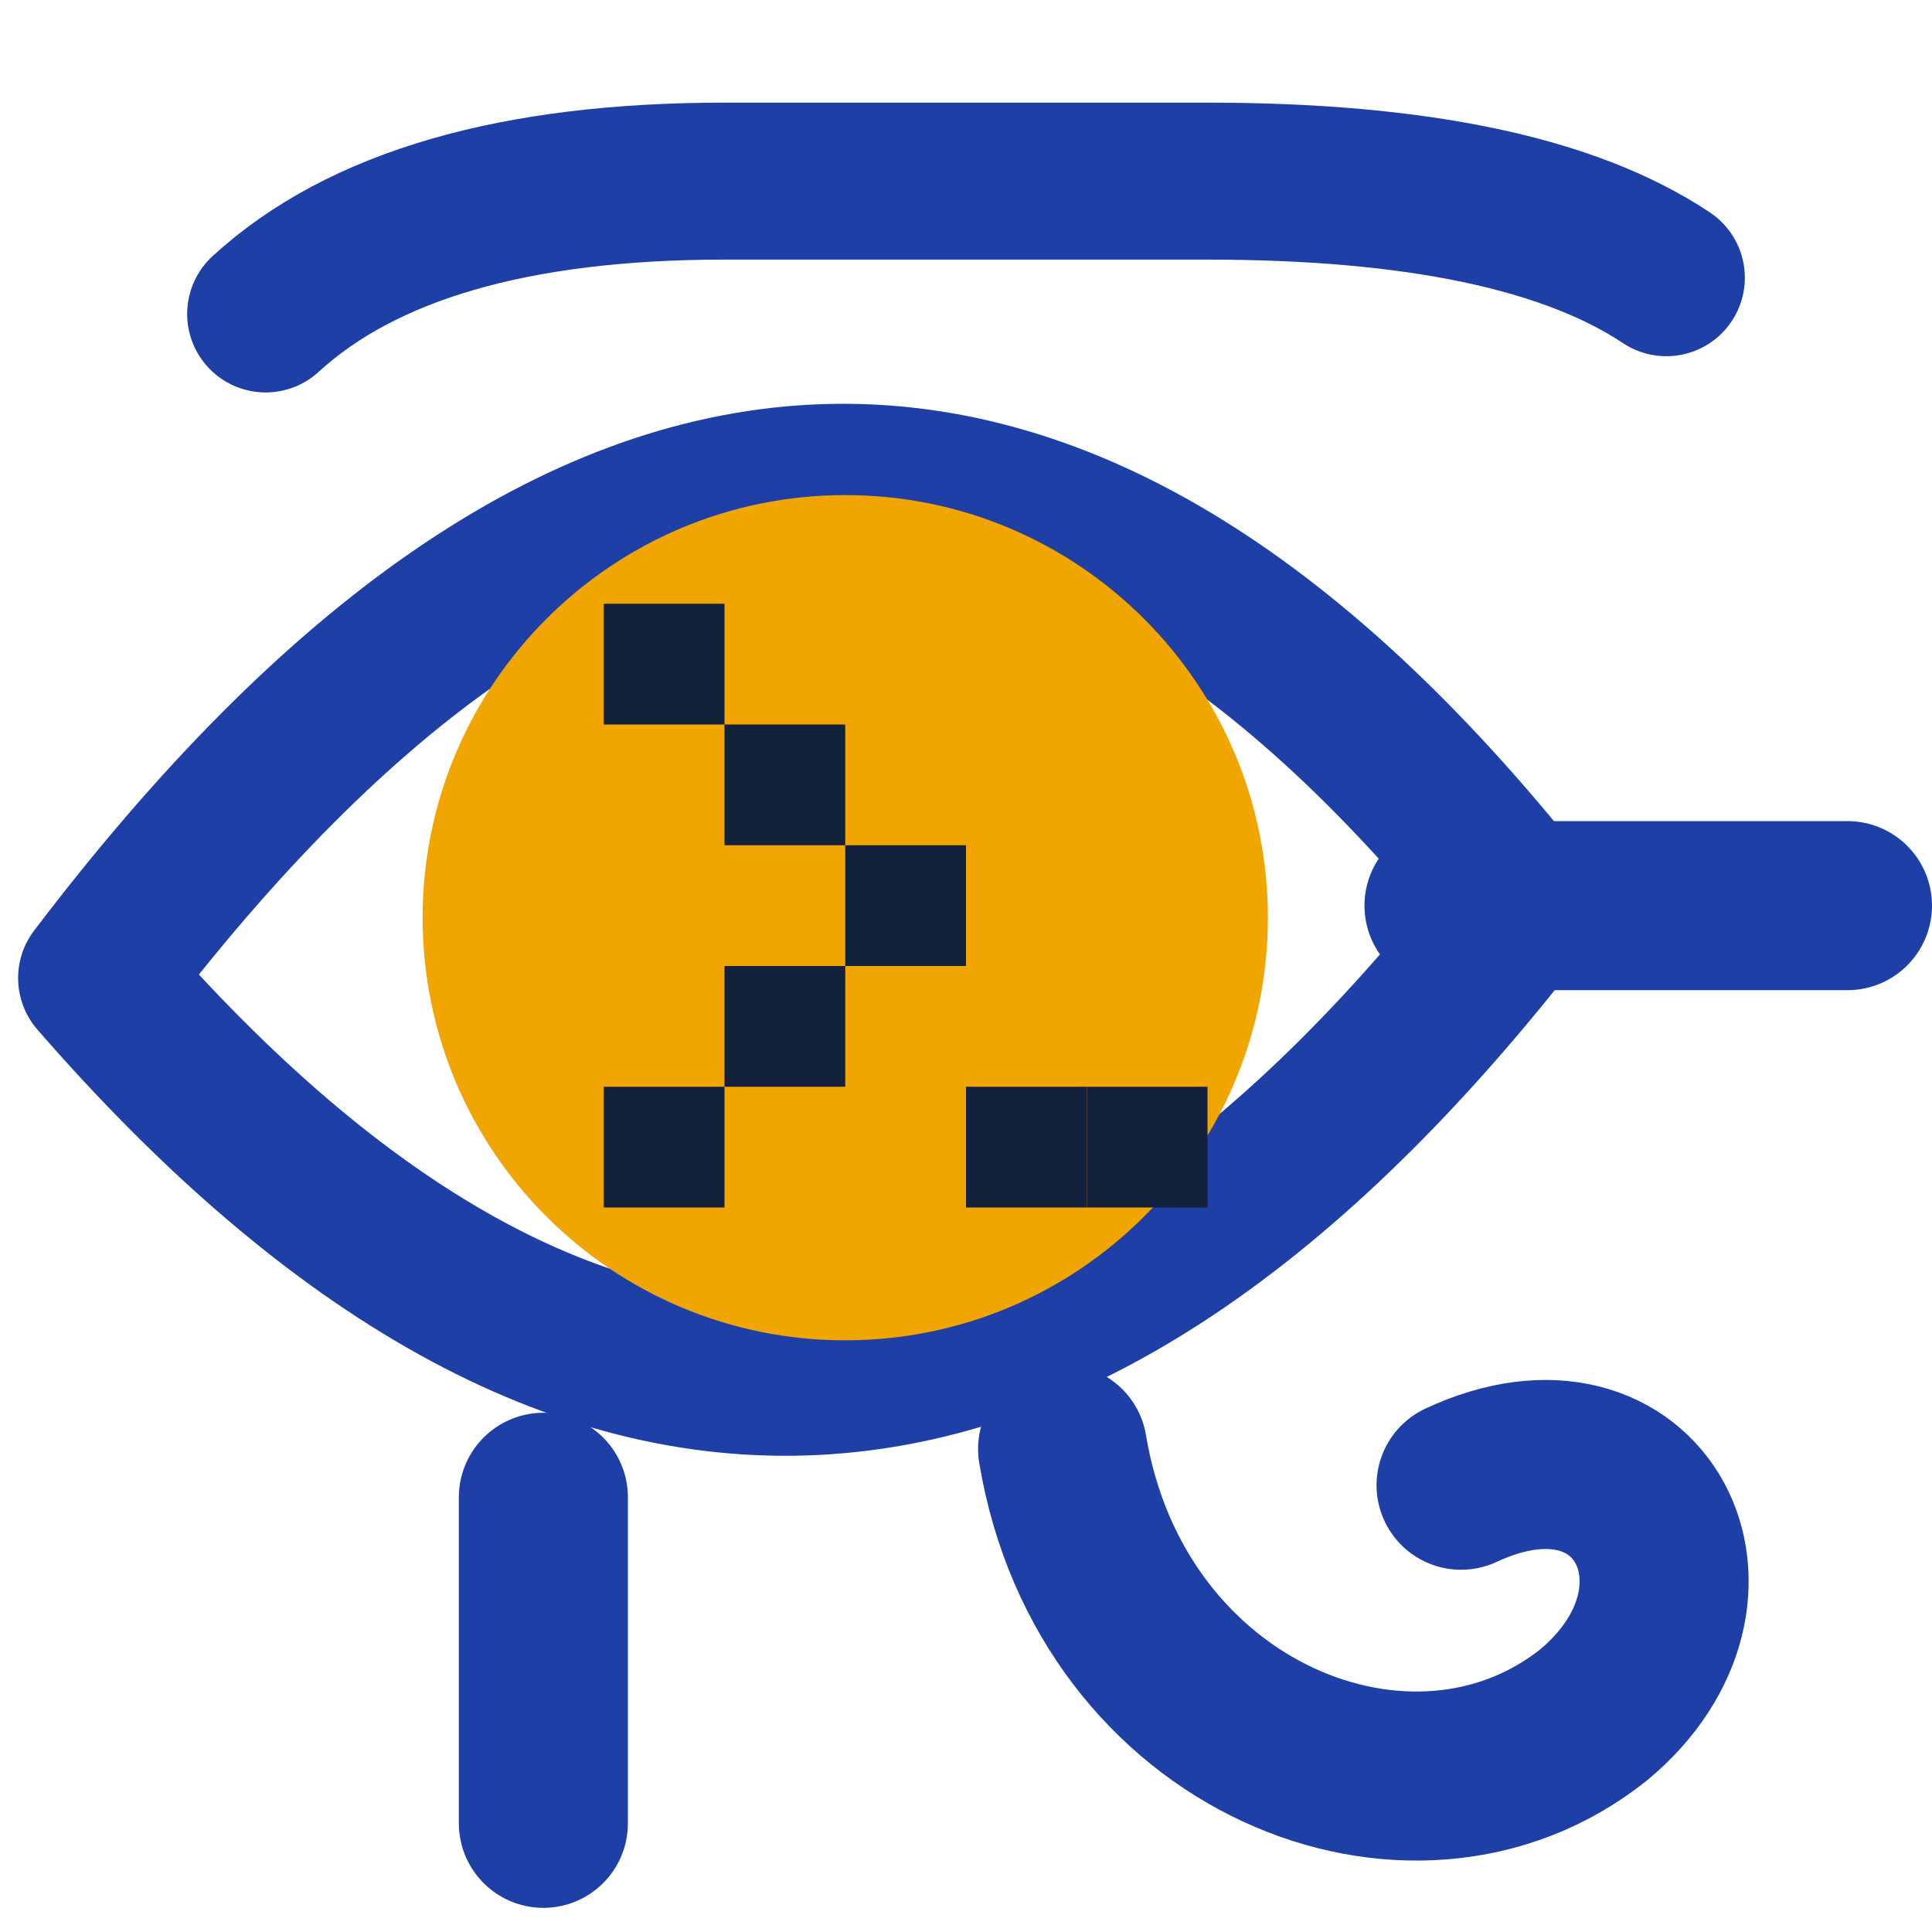
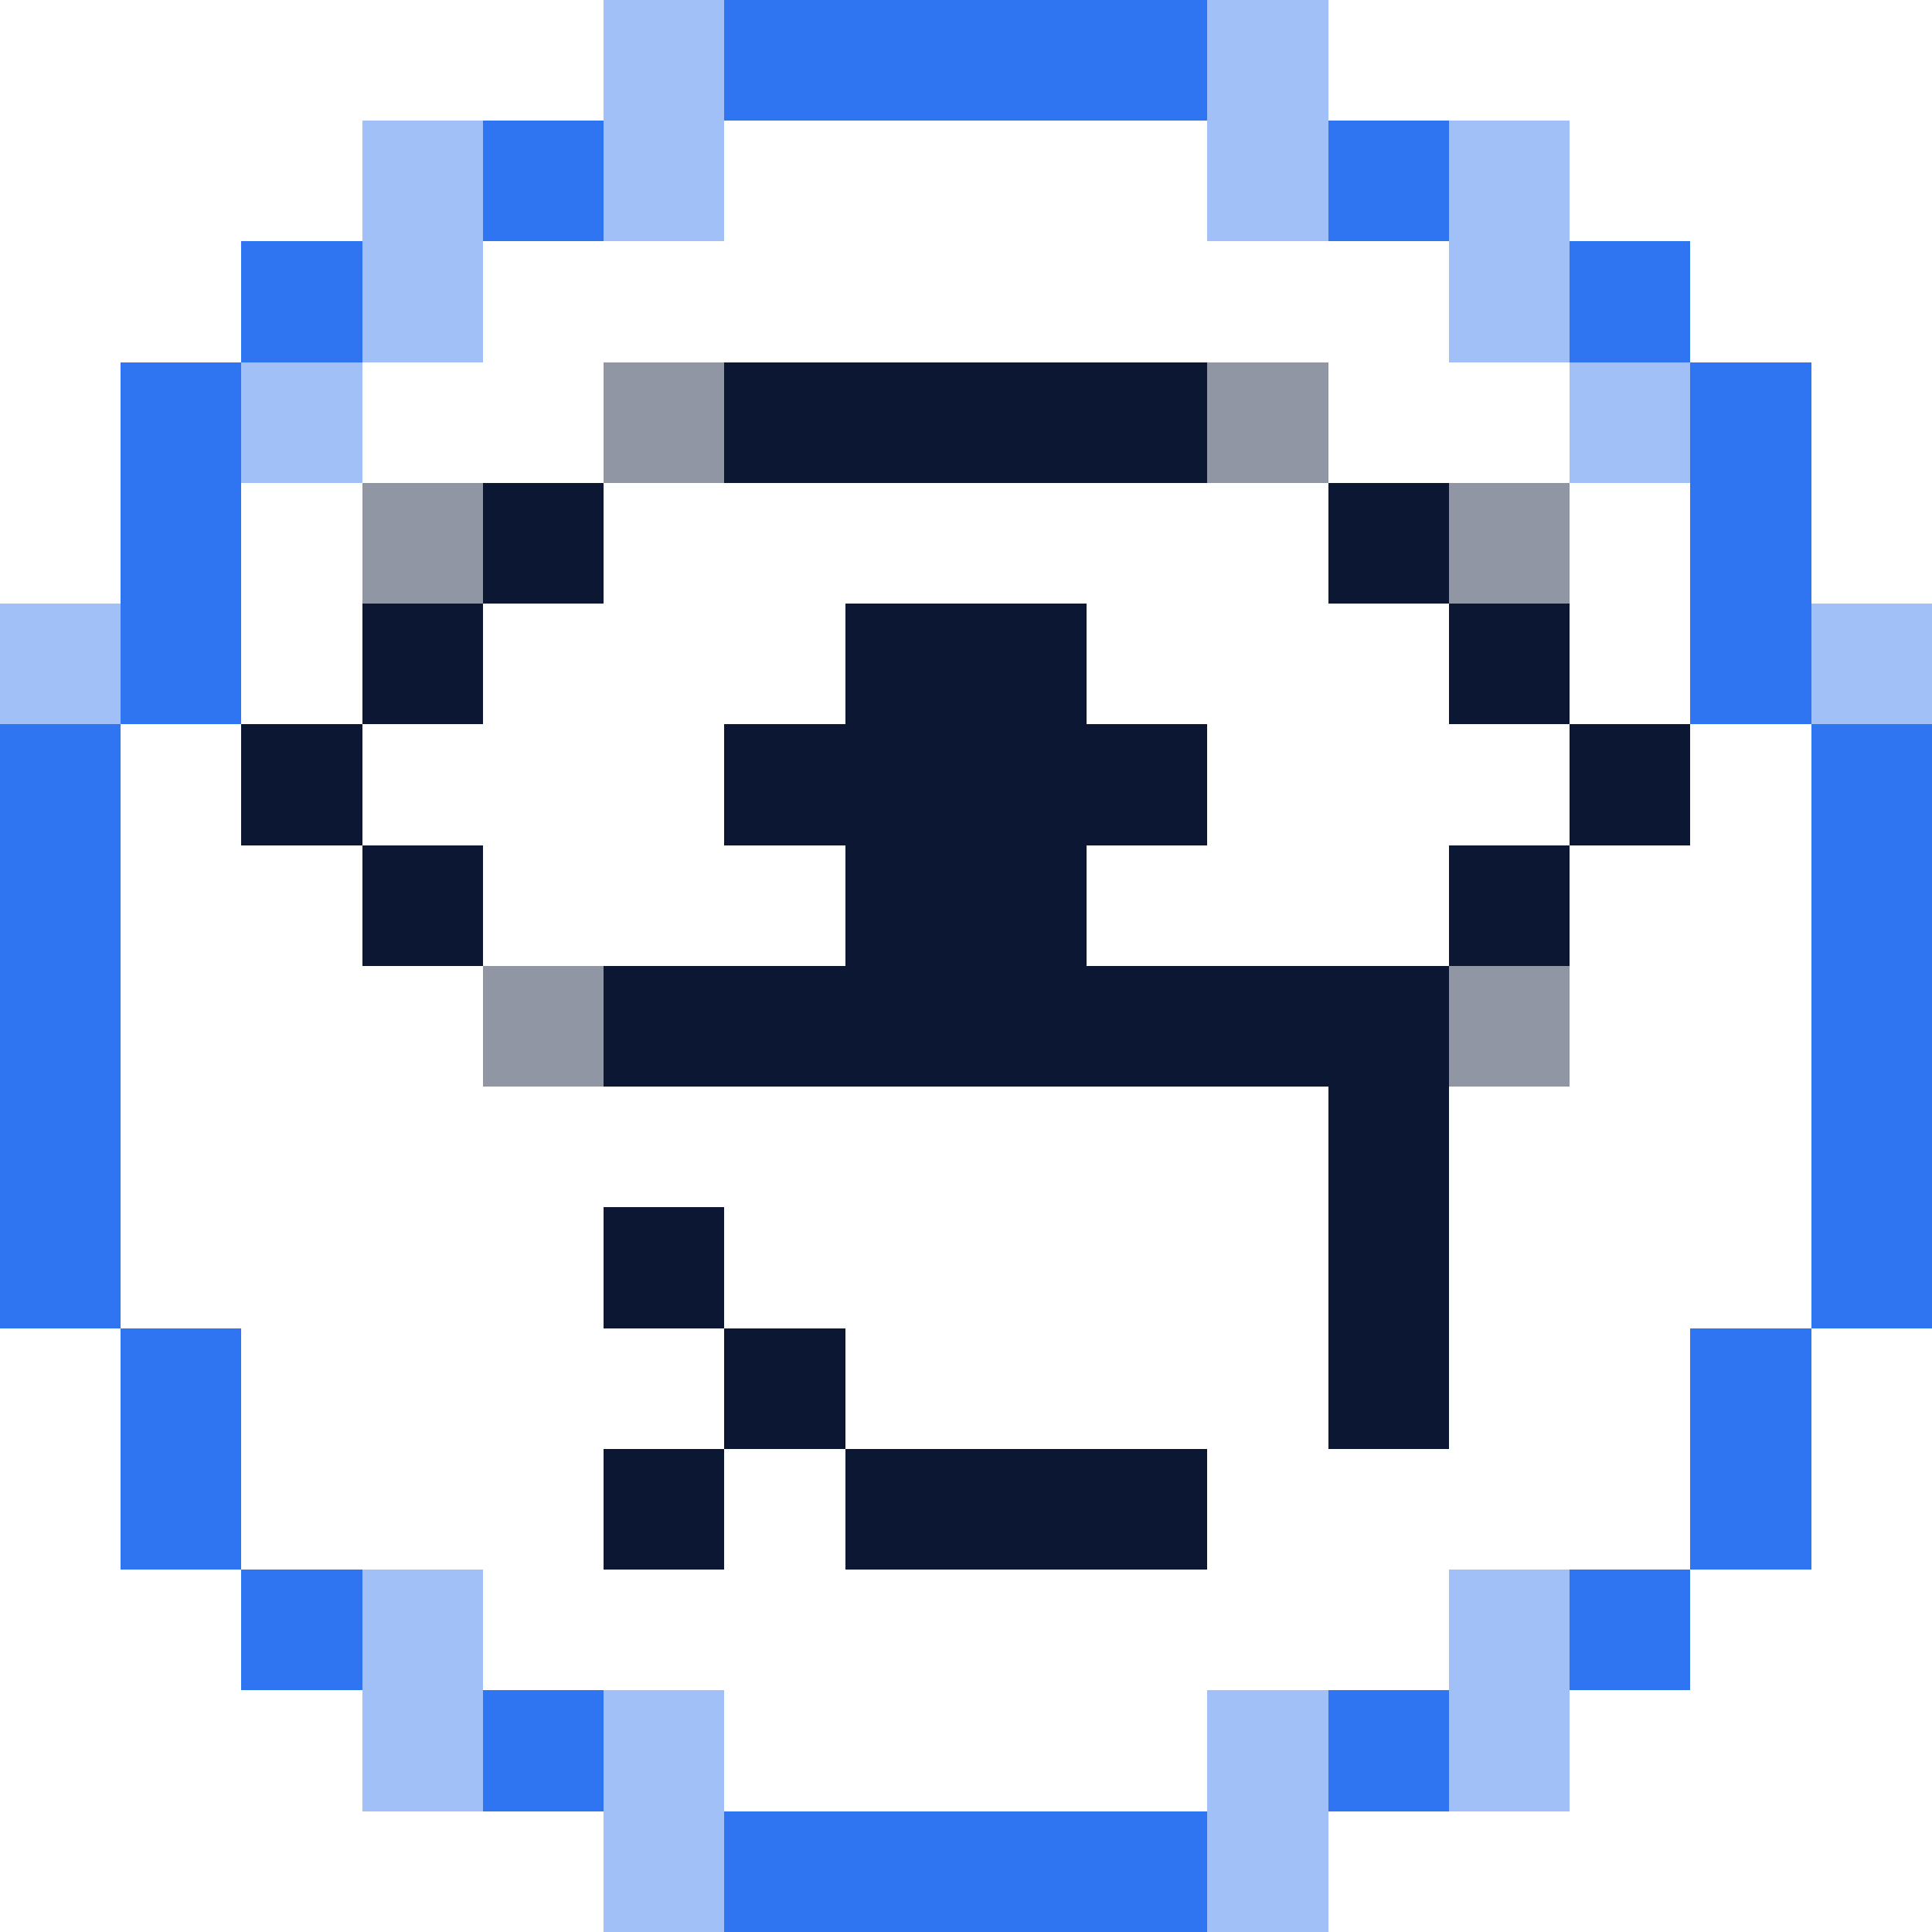
- <svg xmlns="http://www.w3.org/2000/svg" viewBox="0 0 16 16" width="16" height="16">
-   <path d="M2.2 2.6 Q3.4 1.5 6 1.5 H10 Q12.6 1.5 13.8 2.3" fill="none" stroke="#1D3FA6" stroke-width="1.3" stroke-linecap="round" />
-   <path d="M0.8 8.1 Q6.8 0.2 12.6 7.5 Q6.8 15 0.8 8.1 Z" fill="none" stroke="#1D3FA6" stroke-width="1.3" stroke-linejoin="round" />
-   <path d="M12 7.5 H15.3" stroke="#1D3FA6" stroke-width="1.4" stroke-linecap="round" />
-   <circle cx="7" cy="7.6" r="3.5" fill="#F0A500" />
-   <rect x="5" y="5" width="1" height="1" fill="#14213D" />
-   <rect x="6" y="6" width="1" height="1" fill="#14213D" />
-   <rect x="7" y="7" width="1" height="1" fill="#14213D" />
-   <rect x="6" y="8" width="1" height="1" fill="#14213D" />
-   <rect x="5" y="9" width="1" height="1" fill="#14213D" />
-   <rect x="8" y="9" width="1" height="1" fill="#14213D" />
-   <rect x="9" y="9" width="1" height="1" fill="#14213D" />
-   <path d="M4.5 12.4 V15.1" stroke="#1D3FA6" stroke-width="1.4" stroke-linecap="round" />
-   <path d="M8.8 12 C9.2 14.4 11.7 15.4 13.2 14.2 C14.4 13.2 13.6 11.6 12.1 12.3" fill="none" stroke="#1D3FA6" stroke-width="1.4" stroke-linecap="round" />
+ <svg xmlns="http://www.w3.org/2000/svg" viewBox="0 0 16 16" width="16" height="16" shape-rendering="crispEdges">
+   <rect x="5" y="0" width="1" height="1" fill="#2F74F0" fill-opacity="0.45" />
+   <rect x="6" y="0" width="4" height="1" fill="#2F74F0" />
+   <rect x="10" y="0" width="1" height="1" fill="#2F74F0" fill-opacity="0.45" />
+   <rect x="3" y="1" width="1" height="1" fill="#2F74F0" fill-opacity="0.45" />
+   <rect x="4" y="1" width="1" height="1" fill="#2F74F0" />
+   <rect x="5" y="1" width="1" height="1" fill="#2F74F0" fill-opacity="0.45" />
+   <rect x="10" y="1" width="1" height="1" fill="#2F74F0" fill-opacity="0.45" />
+   <rect x="11" y="1" width="1" height="1" fill="#2F74F0" />
+   <rect x="12" y="1" width="1" height="1" fill="#2F74F0" fill-opacity="0.45" />
+   <rect x="2" y="2" width="1" height="1" fill="#2F74F0" />
+   <rect x="3" y="2" width="1" height="1" fill="#2F74F0" fill-opacity="0.45" />
+   <rect x="12" y="2" width="1" height="1" fill="#2F74F0" fill-opacity="0.45" />
+   <rect x="13" y="2" width="1" height="1" fill="#2F74F0" />
+   <rect x="1" y="3" width="1" height="1" fill="#2F74F0" />
+   <rect x="2" y="3" width="1" height="1" fill="#2F74F0" fill-opacity="0.45" />
+   <rect x="5" y="3" width="1" height="1" fill="#0B1733" fill-opacity="0.45" />
+   <rect x="6" y="3" width="4" height="1" fill="#0B1733" />
+   <rect x="10" y="3" width="1" height="1" fill="#0B1733" fill-opacity="0.45" />
+   <rect x="13" y="3" width="1" height="1" fill="#2F74F0" fill-opacity="0.45" />
+   <rect x="14" y="3" width="1" height="1" fill="#2F74F0" />
+   <rect x="1" y="4" width="1" height="1" fill="#2F74F0" />
+   <rect x="3" y="4" width="1" height="1" fill="#0B1733" fill-opacity="0.45" />
+   <rect x="4" y="4" width="1" height="1" fill="#0B1733" />
+   <rect x="11" y="4" width="1" height="1" fill="#0B1733" />
+   <rect x="12" y="4" width="1" height="1" fill="#0B1733" fill-opacity="0.45" />
+   <rect x="14" y="4" width="1" height="1" fill="#2F74F0" />
+   <rect x="0" y="5" width="1" height="1" fill="#2F74F0" fill-opacity="0.45" />
+   <rect x="1" y="5" width="1" height="1" fill="#2F74F0" />
+   <rect x="3" y="5" width="1" height="1" fill="#0B1733" />
+   <rect x="7" y="5" width="2" height="1" fill="#0B1733" />
+   <rect x="12" y="5" width="1" height="1" fill="#0B1733" />
+   <rect x="14" y="5" width="1" height="1" fill="#2F74F0" />
+   <rect x="15" y="5" width="1" height="1" fill="#2F74F0" fill-opacity="0.45" />
+   <rect x="0" y="6" width="1" height="1" fill="#2F74F0" />
+   <rect x="2" y="6" width="1" height="1" fill="#0B1733" />
+   <rect x="6" y="6" width="4" height="1" fill="#0B1733" />
+   <rect x="13" y="6" width="1" height="1" fill="#0B1733" />
+   <rect x="15" y="6" width="1" height="1" fill="#2F74F0" />
+   <rect x="0" y="7" width="1" height="1" fill="#2F74F0" />
+   <rect x="3" y="7" width="1" height="1" fill="#0B1733" />
+   <rect x="7" y="7" width="2" height="1" fill="#0B1733" />
+   <rect x="12" y="7" width="1" height="1" fill="#0B1733" />
+   <rect x="15" y="7" width="1" height="1" fill="#2F74F0" />
+   <rect x="0" y="8" width="1" height="1" fill="#2F74F0" />
+   <rect x="4" y="8" width="1" height="1" fill="#0B1733" fill-opacity="0.45" />
+   <rect x="5" y="8" width="7" height="1" fill="#0B1733" />
+   <rect x="12" y="8" width="1" height="1" fill="#0B1733" fill-opacity="0.45" />
+   <rect x="15" y="8" width="1" height="1" fill="#2F74F0" />
+   <rect x="0" y="9" width="1" height="1" fill="#2F74F0" />
+   <rect x="11" y="9" width="1" height="1" fill="#0B1733" />
+   <rect x="15" y="9" width="1" height="1" fill="#2F74F0" />
+   <rect x="0" y="10" width="1" height="1" fill="#2F74F0" />
+   <rect x="5" y="10" width="1" height="1" fill="#0B1733" />
+   <rect x="11" y="10" width="1" height="1" fill="#0B1733" />
+   <rect x="15" y="10" width="1" height="1" fill="#2F74F0" />
+   <rect x="1" y="11" width="1" height="1" fill="#2F74F0" />
+   <rect x="6" y="11" width="1" height="1" fill="#0B1733" />
+   <rect x="11" y="11" width="1" height="1" fill="#0B1733" />
+   <rect x="14" y="11" width="1" height="1" fill="#2F74F0" />
+   <rect x="1" y="12" width="1" height="1" fill="#2F74F0" />
+   <rect x="5" y="12" width="1" height="1" fill="#0B1733" />
+   <rect x="7" y="12" width="3" height="1" fill="#0B1733" />
+   <rect x="14" y="12" width="1" height="1" fill="#2F74F0" />
+   <rect x="2" y="13" width="1" height="1" fill="#2F74F0" />
+   <rect x="3" y="13" width="1" height="1" fill="#2F74F0" fill-opacity="0.45" />
+   <rect x="12" y="13" width="1" height="1" fill="#2F74F0" fill-opacity="0.45" />
+   <rect x="13" y="13" width="1" height="1" fill="#2F74F0" />
+   <rect x="3" y="14" width="1" height="1" fill="#2F74F0" fill-opacity="0.45" />
+   <rect x="4" y="14" width="1" height="1" fill="#2F74F0" />
+   <rect x="5" y="14" width="1" height="1" fill="#2F74F0" fill-opacity="0.45" />
+   <rect x="10" y="14" width="1" height="1" fill="#2F74F0" fill-opacity="0.45" />
+   <rect x="11" y="14" width="1" height="1" fill="#2F74F0" />
+   <rect x="12" y="14" width="1" height="1" fill="#2F74F0" fill-opacity="0.45" />
+   <rect x="5" y="15" width="1" height="1" fill="#2F74F0" fill-opacity="0.45" />
+   <rect x="6" y="15" width="4" height="1" fill="#2F74F0" />
+   <rect x="10" y="15" width="1" height="1" fill="#2F74F0" fill-opacity="0.45" />
</svg>
